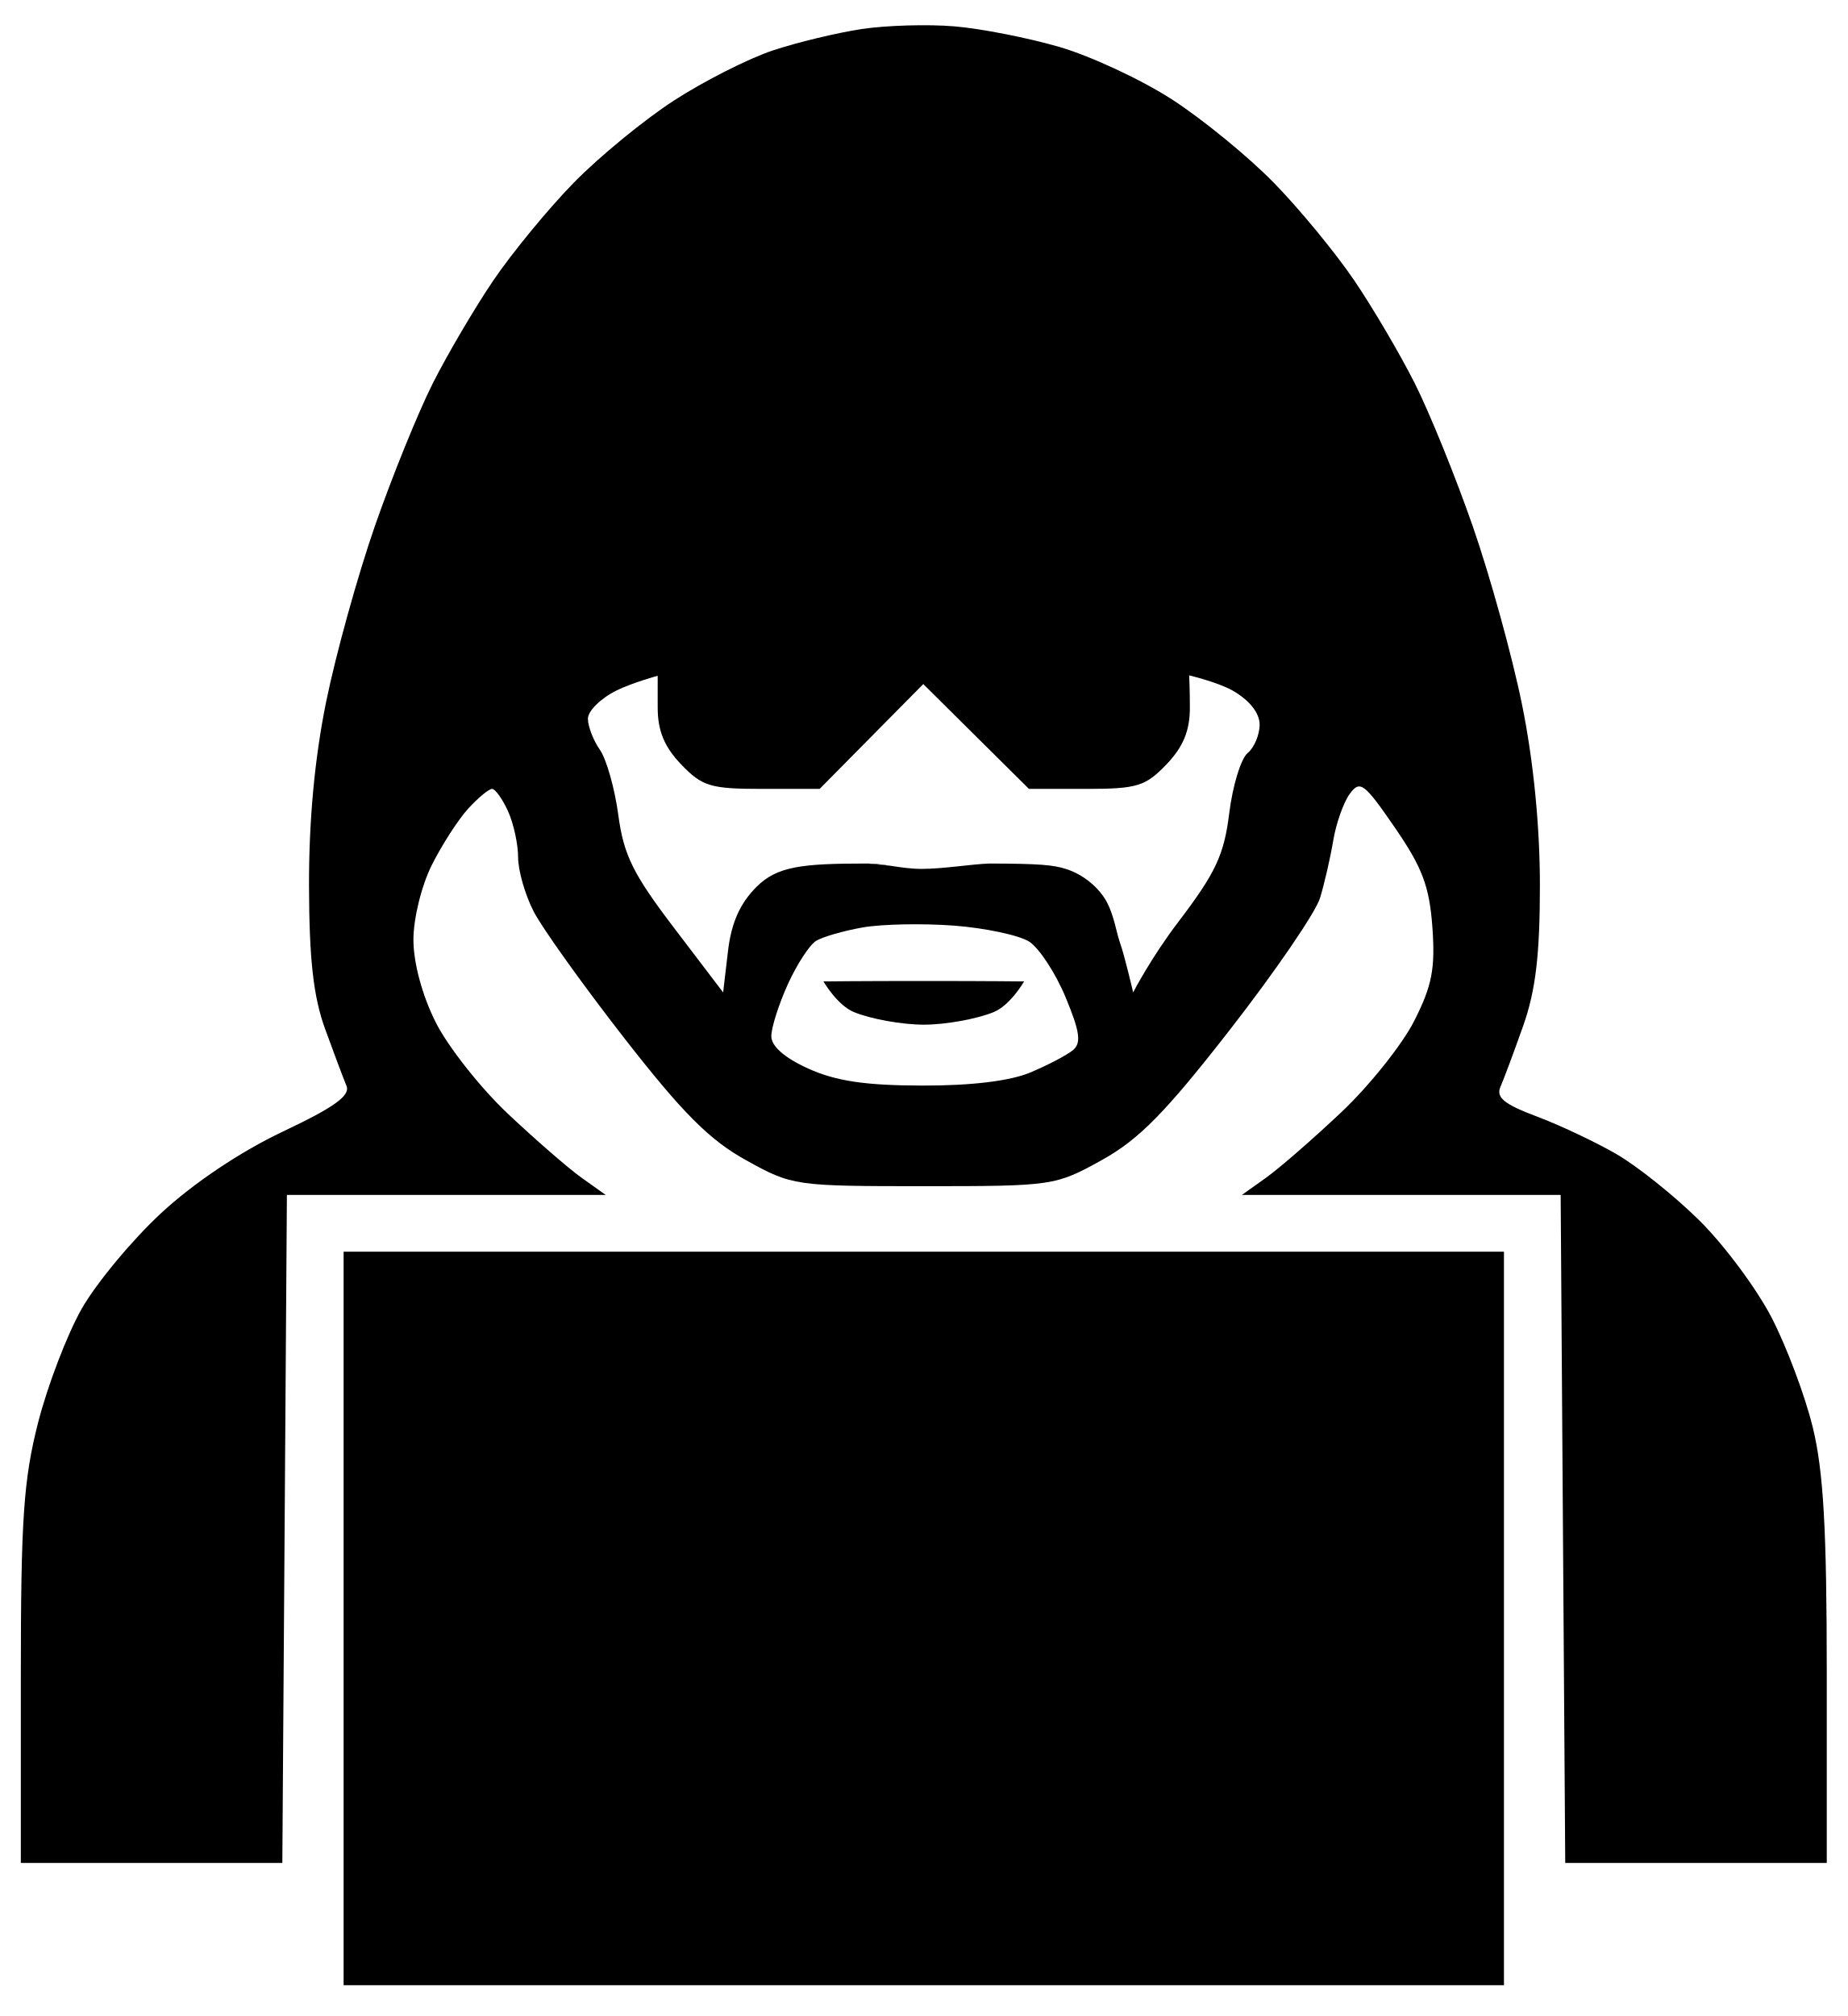
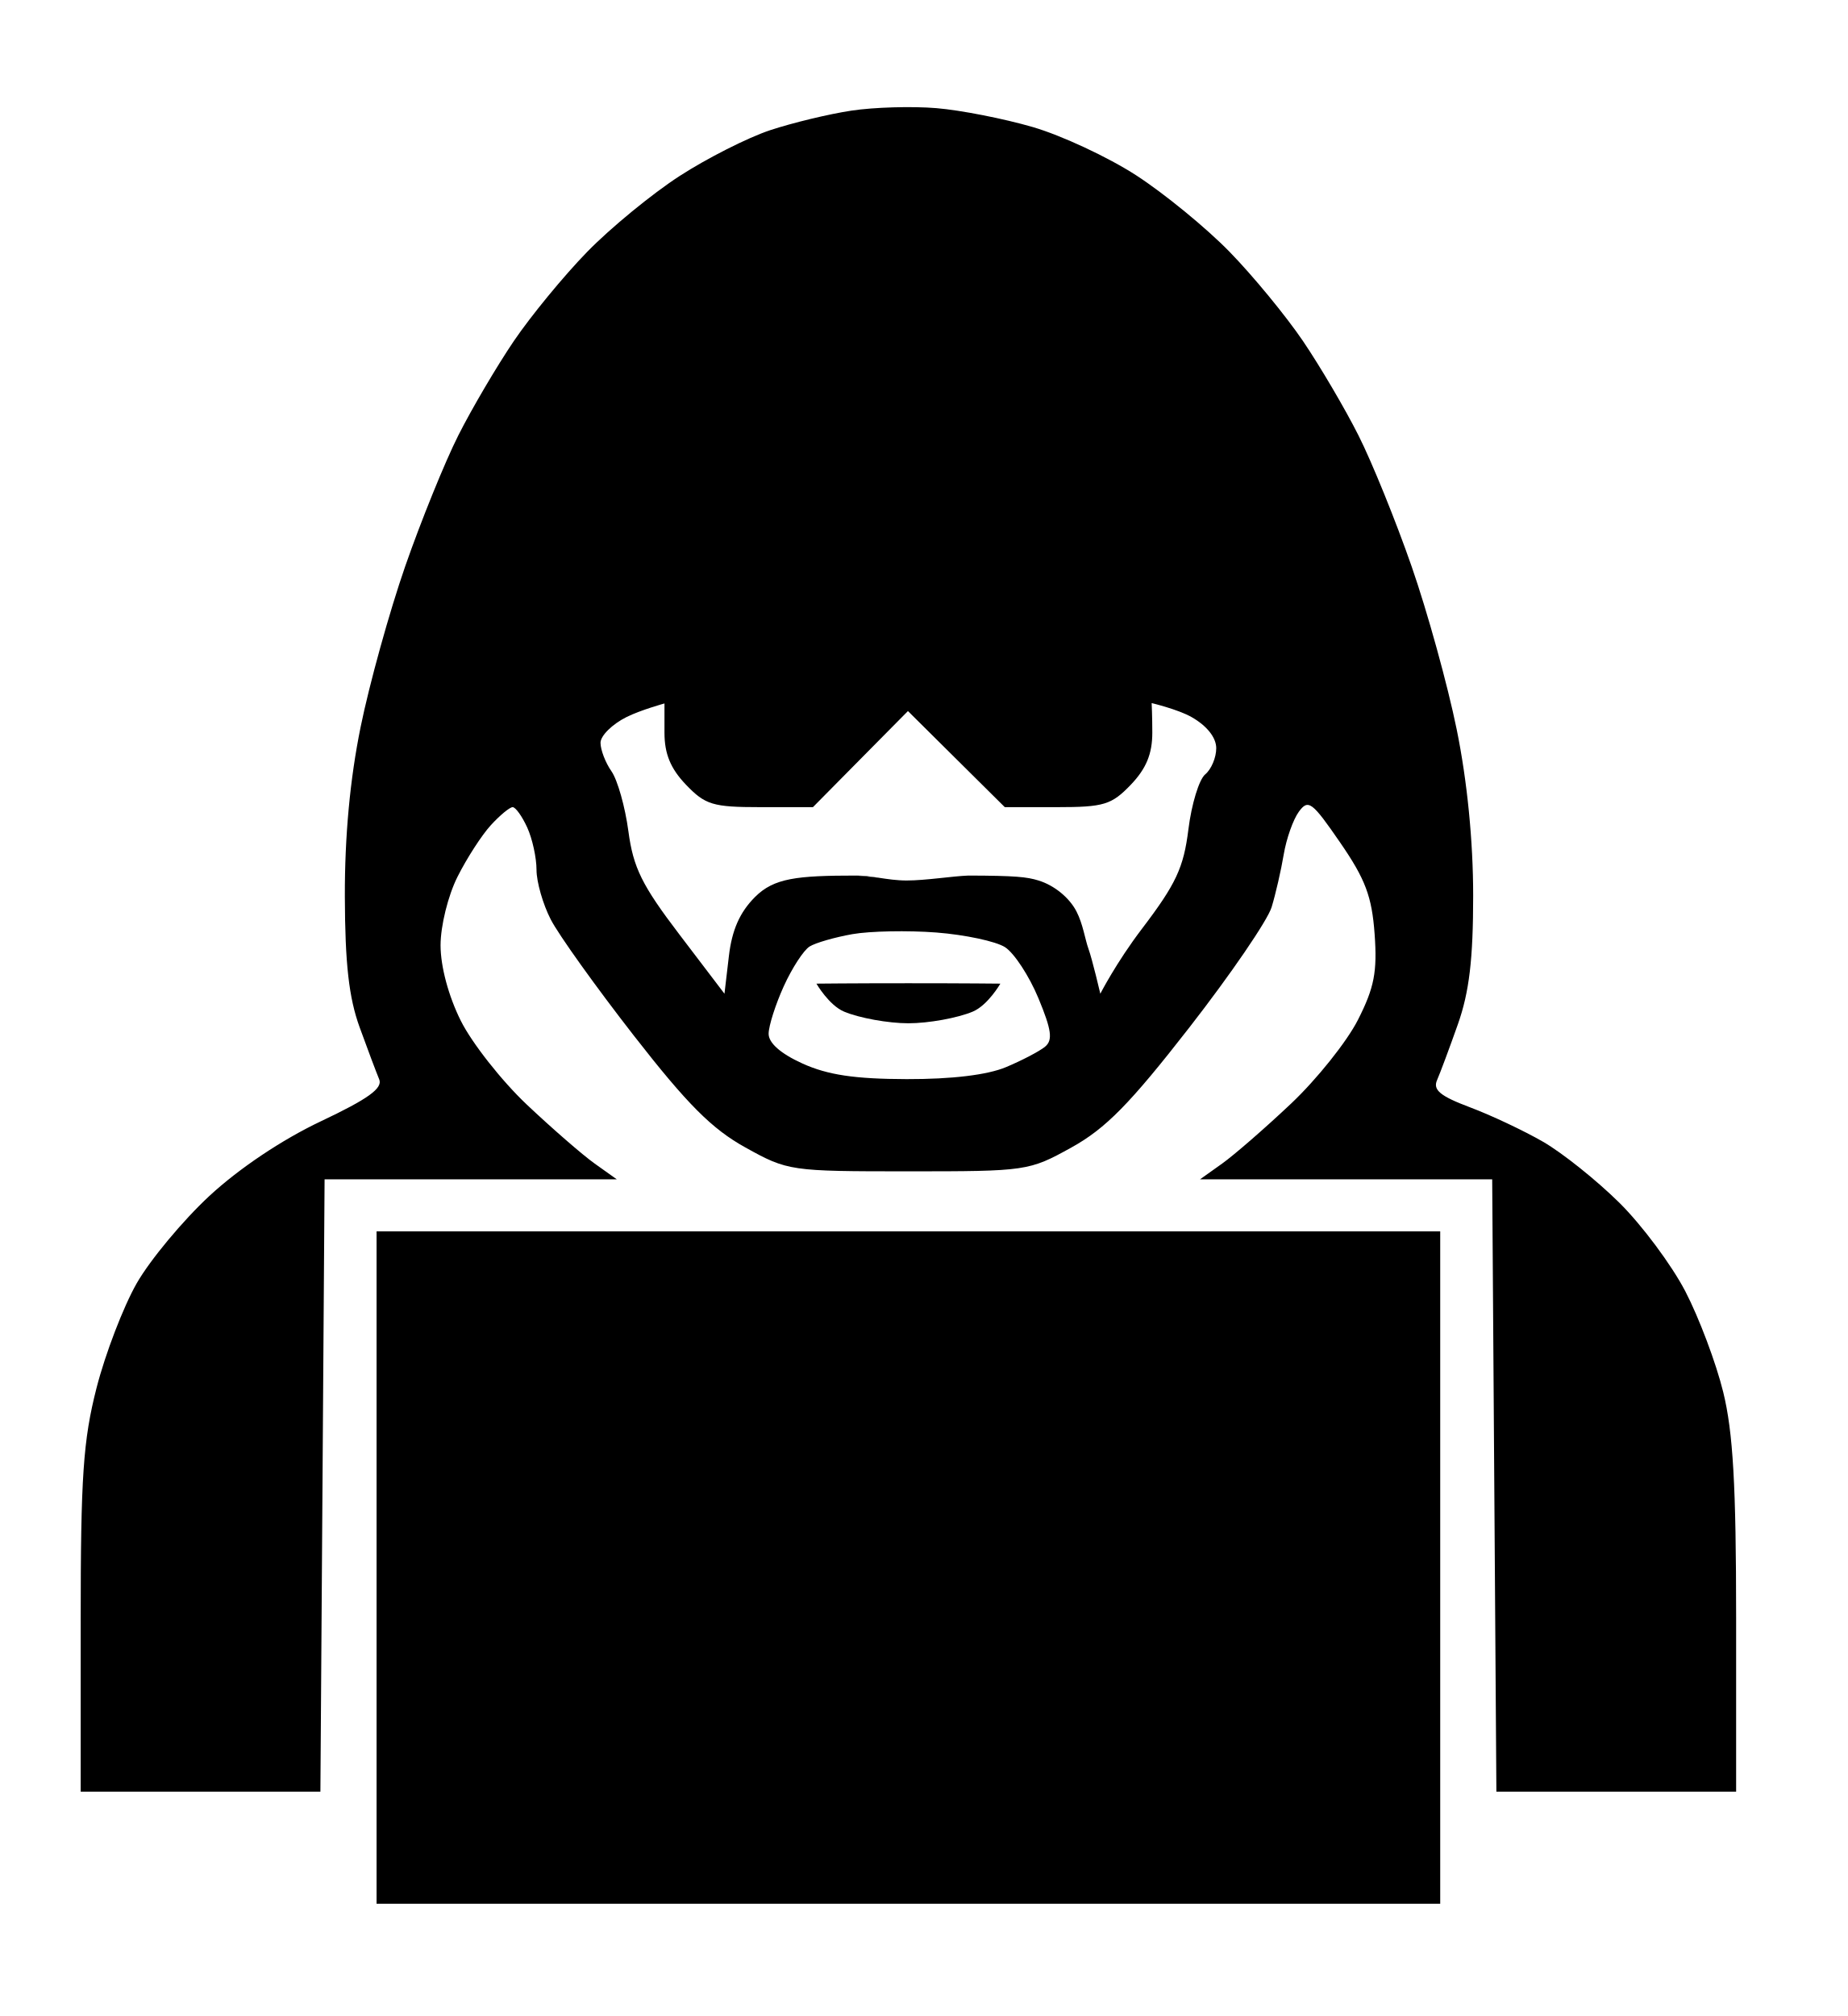
- <svg xmlns="http://www.w3.org/2000/svg" width="55" height="60" viewBox="0 0 55 60" fill="none">
+ <svg xmlns="http://www.w3.org/2000/svg" width="55" height="60" viewBox="-2 0 60 60" fill="none">
  <path fill-rule="evenodd" clip-rule="evenodd" d="M25.81 25.7L26.531 25.77L26.542 25.772C26.286 25.733 26.045 25.697 25.81 25.7ZM25.412 30.119C24.917 29.912 24.511 29.209 24.511 29.209C24.511 29.209 25.583 29.196 27.498 29.196C29.412 29.196 30.484 29.209 30.484 29.209C30.484 29.209 30.079 29.912 29.584 30.119C29.088 30.326 28.15 30.496 27.498 30.496C26.846 30.496 25.907 30.326 25.412 30.119ZM10.228 59.083V48.168V37.253H27.498H44.767V48.168V59.083H27.498H10.228Z" fill="black" />
  <path fill-rule="evenodd" clip-rule="evenodd" d="M25.651 0.864C24.92 0.974 23.73 1.261 23.005 1.501C22.281 1.742 20.958 2.411 20.067 2.988C19.176 3.564 17.827 4.671 17.07 5.447C16.313 6.223 15.24 7.528 14.685 8.346C14.13 9.165 13.318 10.545 12.881 11.412C12.444 12.278 11.669 14.191 11.157 15.661C10.646 17.131 9.994 19.481 9.709 20.882C9.365 22.572 9.193 24.424 9.198 26.378C9.204 28.558 9.329 29.665 9.678 30.626C9.937 31.34 10.223 32.1 10.313 32.315C10.435 32.606 9.957 32.951 8.422 33.677C7.156 34.276 5.765 35.208 4.798 36.103C3.936 36.903 2.875 38.178 2.44 38.937C2.006 39.697 1.419 41.226 1.135 42.335C0.7 44.038 0.62 45.217 0.62 49.898V55.444H4.512H8.404L8.472 45.504L8.54 35.563H13.285H18.029L17.31 35.051C16.914 34.769 15.922 33.906 15.104 33.134C14.287 32.361 13.323 31.136 12.962 30.412C12.563 29.611 12.306 28.652 12.306 27.965C12.306 27.335 12.548 26.353 12.855 25.742C13.156 25.141 13.644 24.385 13.939 24.064C14.233 23.742 14.552 23.479 14.647 23.479C14.742 23.479 14.955 23.777 15.121 24.141C15.287 24.505 15.422 25.123 15.422 25.515C15.422 25.907 15.63 26.633 15.885 27.127C16.139 27.622 17.351 29.316 18.578 30.891C20.318 33.124 21.116 33.926 22.206 34.529C23.581 35.292 23.661 35.303 27.498 35.303C31.336 35.303 31.414 35.292 32.793 34.528C33.905 33.912 34.692 33.111 36.623 30.63C37.96 28.912 39.161 27.156 39.292 26.727C39.423 26.299 39.599 25.53 39.685 25.018C39.77 24.507 39.991 23.881 40.176 23.628C40.483 23.209 40.605 23.301 41.52 24.631C42.338 25.819 42.548 26.378 42.637 27.599C42.725 28.829 42.627 29.337 42.096 30.384C41.739 31.089 40.762 32.312 39.926 33.102C39.089 33.892 38.081 34.769 37.686 35.051L36.967 35.563H41.711H46.455L46.523 45.504L46.591 55.444H50.483H54.376V49.809C54.376 45.5 54.277 43.771 53.956 42.467C53.726 41.529 53.173 40.059 52.728 39.202C52.282 38.344 51.318 37.049 50.584 36.323C49.85 35.597 48.738 34.708 48.112 34.346C47.487 33.985 46.414 33.479 45.728 33.222C44.765 32.86 44.524 32.66 44.665 32.34C44.765 32.112 45.07 31.294 45.342 30.524C45.71 29.481 45.837 28.414 45.837 26.353C45.837 24.581 45.645 22.638 45.303 20.959C45.009 19.515 44.35 17.131 43.838 15.661C43.327 14.191 42.551 12.278 42.114 11.412C41.678 10.545 40.866 9.165 40.311 8.346C39.756 7.528 38.683 6.223 37.925 5.447C37.168 4.671 35.803 3.553 34.891 2.963C33.979 2.373 32.468 1.669 31.534 1.397C30.599 1.125 29.192 0.849 28.407 0.784C27.621 0.718 26.381 0.754 25.651 0.864ZM19.577 21.061C19.577 21.749 19.775 22.228 20.275 22.75C20.901 23.404 21.148 23.479 22.685 23.479H24.398L25.94 21.919L27.483 20.359L29.055 21.919L30.628 23.479H32.325C33.846 23.479 34.095 23.403 34.721 22.75C35.22 22.228 35.418 21.749 35.418 21.061C35.418 20.533 35.397 20.1 35.397 20.1C35.397 20.1 36.255 20.305 36.694 20.555C37.191 20.838 37.493 21.218 37.494 21.563C37.495 21.867 37.334 22.251 37.135 22.415C36.937 22.58 36.691 23.384 36.59 24.201C36.436 25.444 36.188 25.974 35.078 27.433C34.25 28.521 33.73 29.536 33.73 29.536C33.73 29.536 33.471 28.428 33.345 28.079C33.236 27.779 33.168 27.276 32.956 26.866C32.724 26.416 32.234 26.017 31.722 25.86C31.347 25.744 30.975 25.704 29.445 25.7C28.926 25.719 28.06 25.86 27.441 25.86C27.12 25.86 26.825 25.815 26.546 25.773L26.542 25.772L26.531 25.77L25.81 25.7C23.862 25.7 23.13 25.783 22.517 26.396C22.022 26.892 21.767 27.468 21.668 28.32L21.525 29.536L20.061 27.612C18.844 26.014 18.564 25.446 18.405 24.259C18.3 23.472 18.053 22.598 17.857 22.316C17.66 22.035 17.5 21.617 17.5 21.389C17.5 21.161 17.88 20.785 18.344 20.554C18.808 20.323 19.577 20.112 19.577 20.112V21.061ZM31.718 29.678C31.419 28.959 30.932 28.215 30.635 28.025C30.338 27.835 29.335 27.621 28.407 27.549C27.478 27.478 26.251 27.502 25.68 27.602C25.109 27.703 24.483 27.883 24.29 28.003C24.096 28.123 23.719 28.703 23.451 29.293C23.183 29.883 22.962 30.576 22.959 30.833C22.955 31.134 23.347 31.48 24.057 31.802C24.874 32.173 25.752 32.305 27.441 32.309C28.907 32.313 30.06 32.174 30.667 31.92C31.187 31.702 31.759 31.403 31.937 31.255C32.192 31.043 32.146 30.708 31.718 29.678Z" fill="black" />
</svg>
